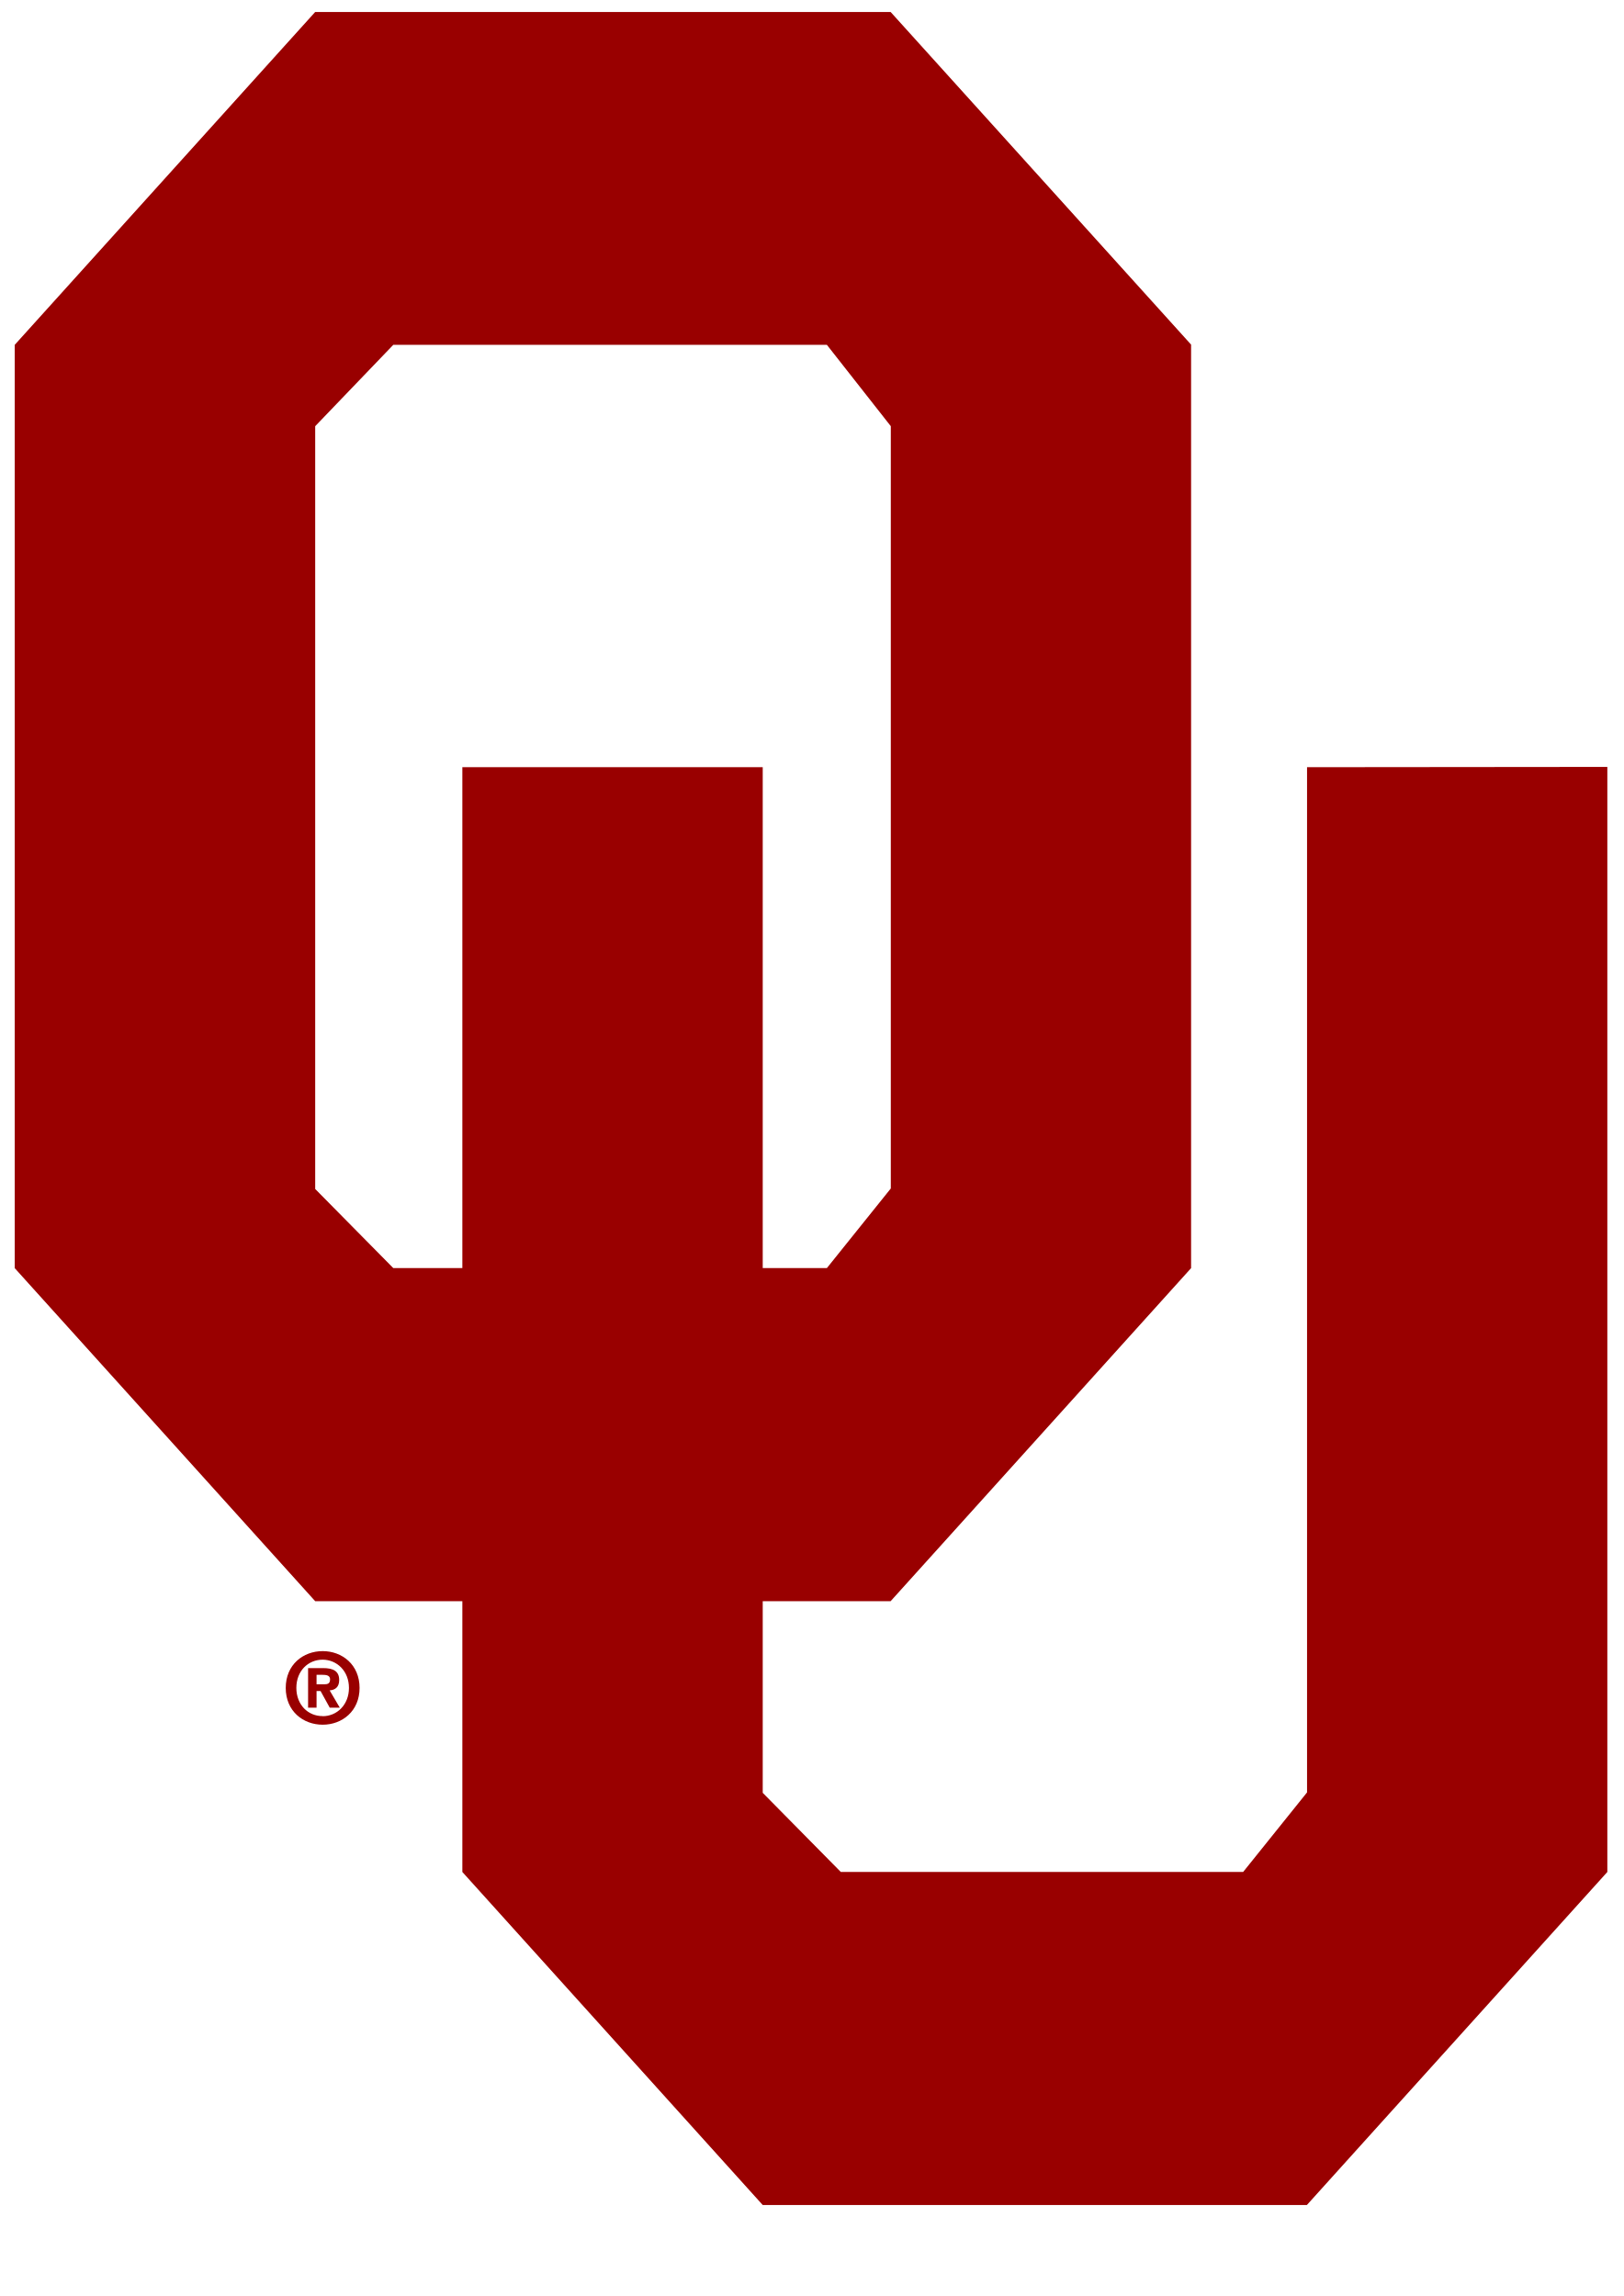
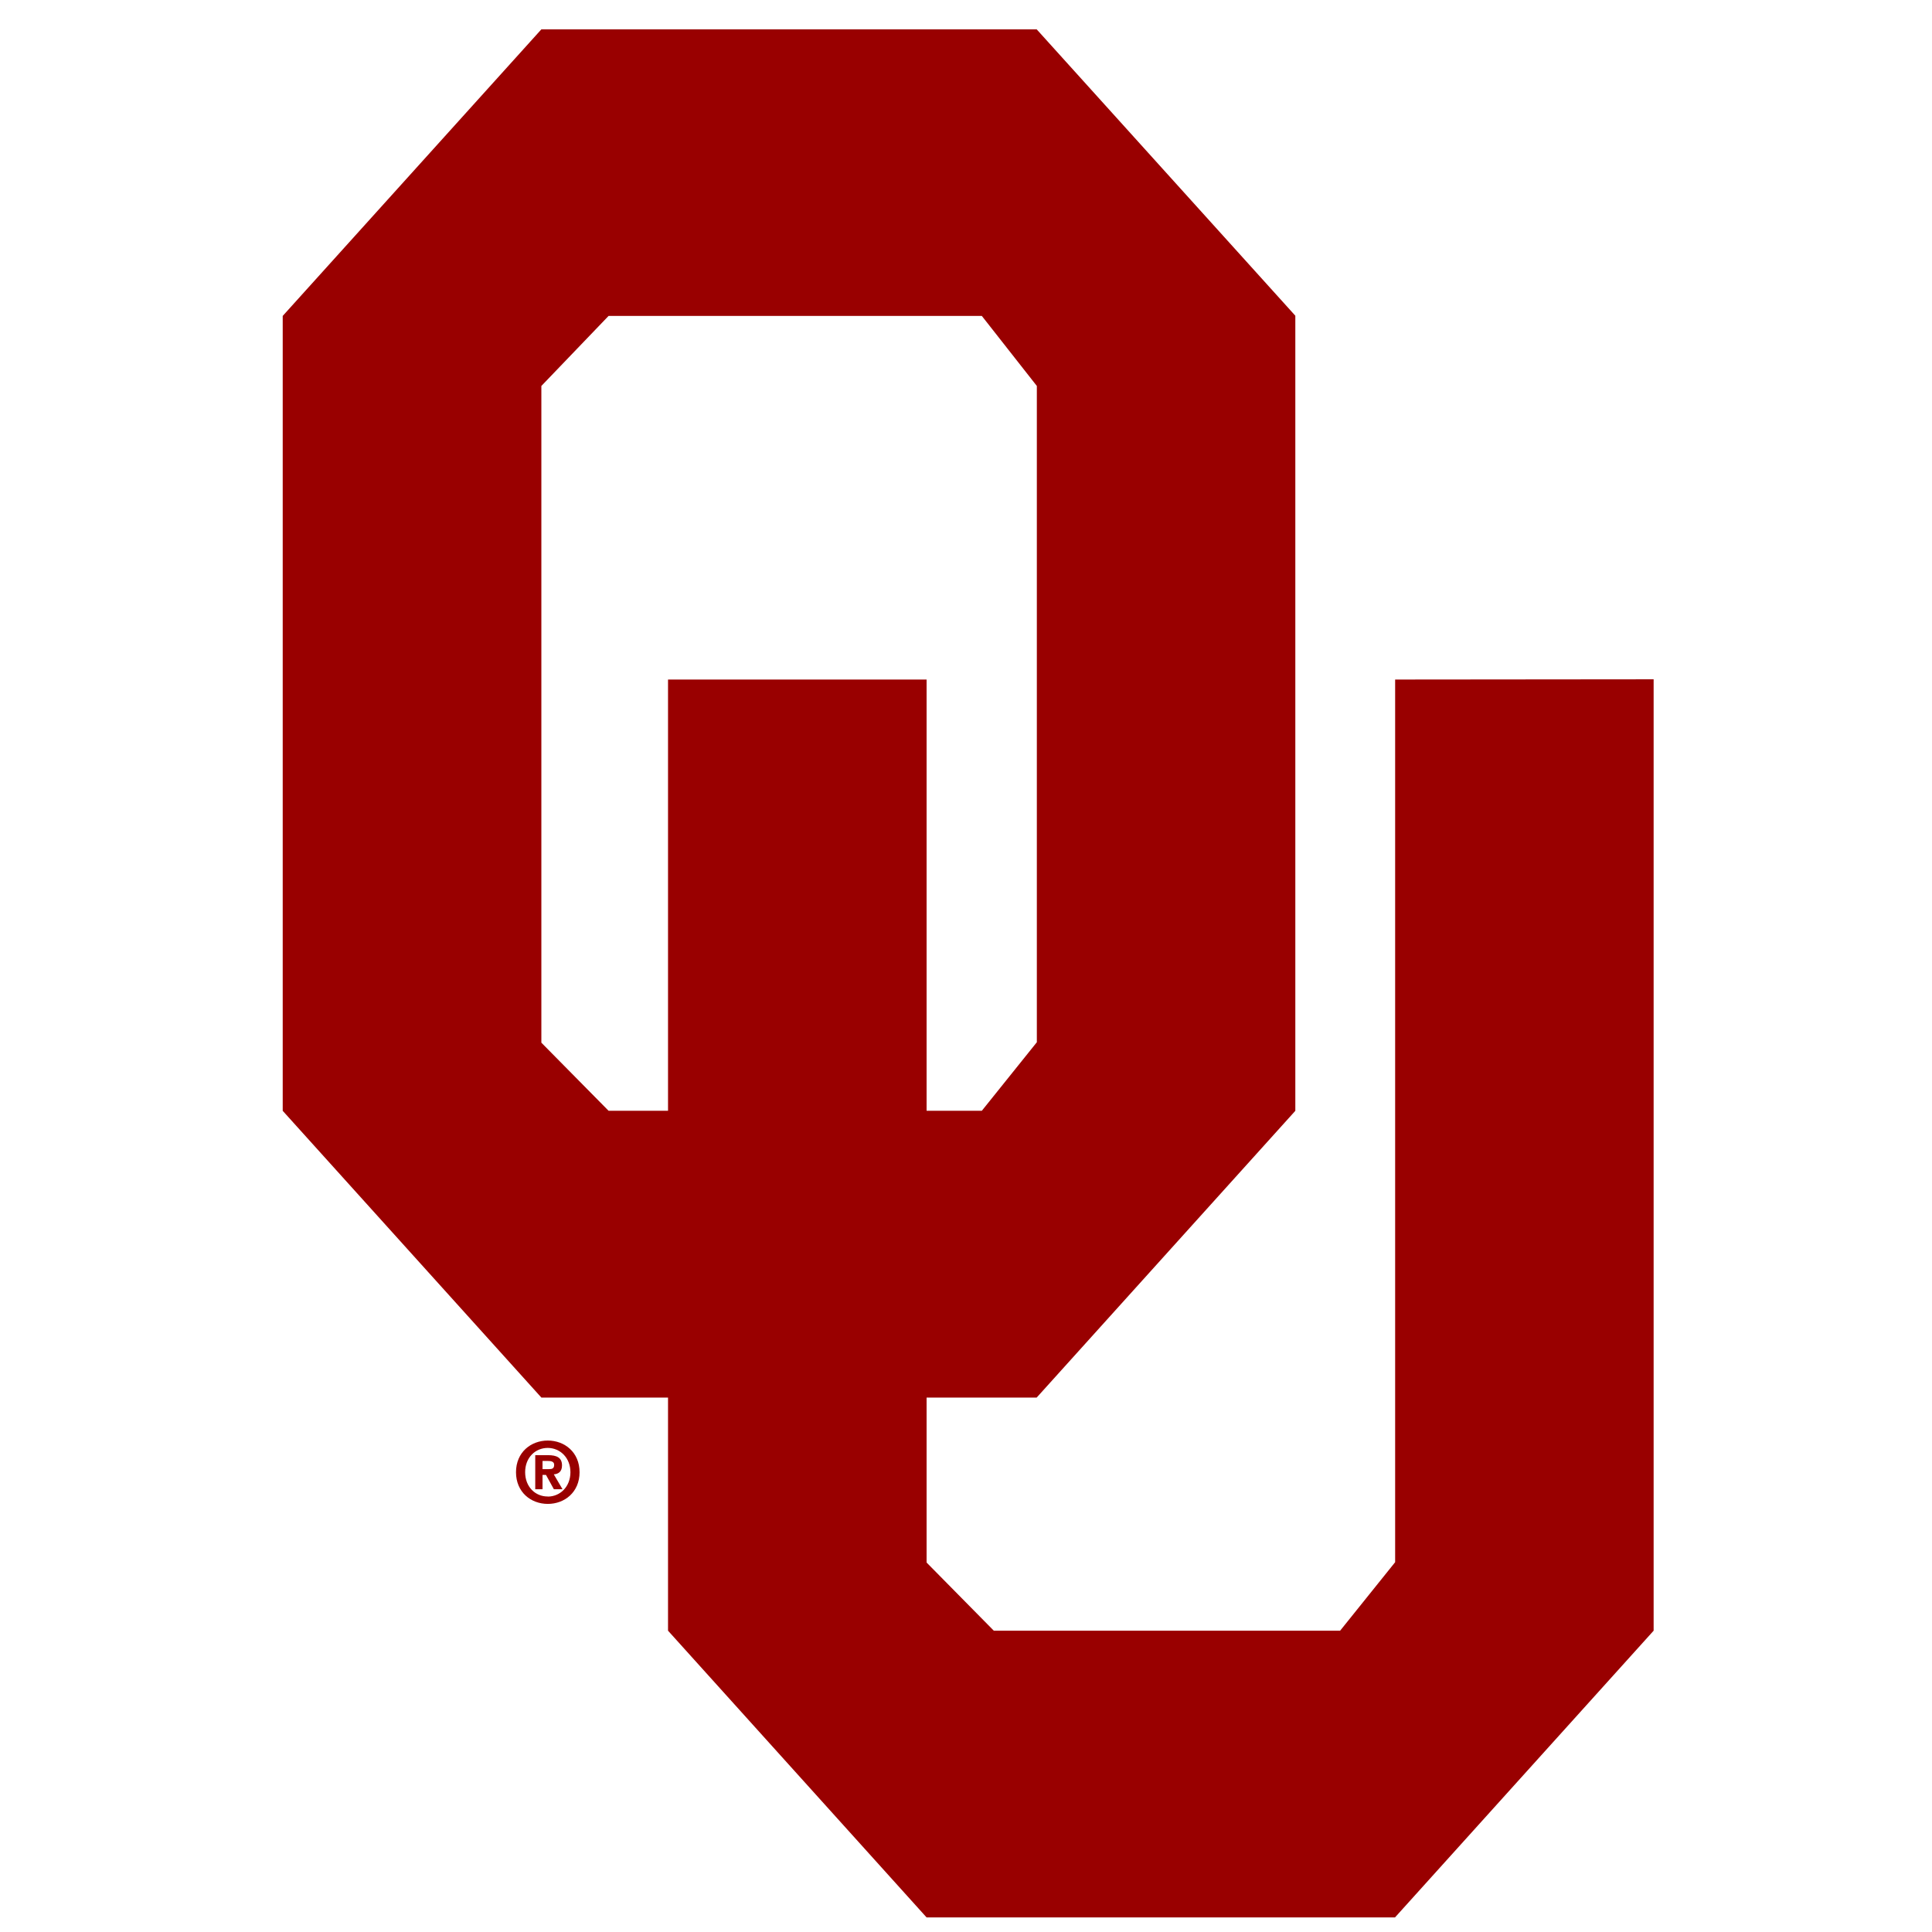
- <svg xmlns="http://www.w3.org/2000/svg" width="744.094" height="1052.362" id="svg3260" version="1.1">
-   <defs id="defs3262" />
-   <g id="layer1">
-     <g id="g236" transform="matrix(21.42827,0,0,21.42827,-15.19525,-10.13402)">
-       <g id="g238">
-         <path d="m 8.172,36.577 c 0,0.362 -0.258,0.605 -0.562,0.605 V 37.18 c -0.312,0.002 -0.563,-0.241 -0.563,-0.604 0,-0.361 0.251,-0.603 0.563,-0.603 0.305,0.002 0.562,0.243 0.562,0.604 m 0.227,0 c 0,-0.497 -0.372,-0.787 -0.789,-0.787 -0.418,0 -0.79,0.29 -0.79,0.787 0,0.497 0.372,0.787 0.79,0.787 0.417,0 0.789,-0.29 0.789,-0.787 m -0.92,0.067 H 7.565 L 7.761,37 H 7.976 L 7.759,36.63 c 0.112,-0.009 0.204,-0.064 0.204,-0.222 0,-0.192 -0.129,-0.255 -0.347,-0.255 H 7.298 V 37 h 0.181 v -0.356 z m 0,-0.144 v -0.203 h 0.127 c 0.069,0 0.162,0.007 0.162,0.094 0,0.093 -0.048,0.109 -0.129,0.109 h -0.16 z" id="path240" style="fill:#990000" />
-         <path d="m 7.45,9.589 v 16.316 l 1.67,1.692 h 9.273 L 19.76,25.894 V 9.589 L 18.393,7.849 H 9.12 l -1.67,1.74 z m 0,-8.86 h 12.306 l 6.426,7.115 v 19.754 l -6.426,7.124 H 7.45 L 1.024,27.598 V 7.849 L 7.45,0.729 z" id="path242" style="fill:#990000" />
-         <polygon points="28.662,38.812 28.662,16.883 35.084,16.877 35.084,40.514 28.658,47.638 17.021,47.638 10.597,40.514 10.597,16.883 17.021,16.883 17.021,38.821 18.691,40.514 27.295,40.514 " id="polygon244" style="fill:#990000" />
-       </g>
-     </g>
+ <svg xmlns="http://www.w3.org/2000/svg" viewBox="-6 0 48 48" width="48" height="48" preserveAspectRatio="xMidYMid meet" aria-hidden="true">
+   <g fill="#990000">
+     <path d="M8.172 36.577c0 .362-.258.605-.562.605v-.002c-.312.002-.563-.241-.563-.604 0-.361.251-.603.563-.603.305.002.562.243.562.604m.227 0c0-.497-.372-.787-.789-.787-.418 0-.79.29-.79.787 0 .497.372.787.79.787.417 0 .789-.29.789-.787m-.92.067h.086l.196.356h.215l-.217-.37c.112-.009.204-.064.204-.222 0-.192-.129-.255-.347-.255h-.318V37h.181zM7.479 36.5v-.203h.127c.069 0 .162.007.162.094 0 .093-.048.109-.129.109z" />
+     <path d="M7.45 9.589v16.316l1.67 1.692h9.273l1.367-1.703V9.589l-1.367-1.74H9.12zm0-8.86h12.306l6.426 7.115v19.754l-6.426 7.124H7.45L1.024 27.598V7.849z" />
+     <path d="M28.662 38.812V16.883l6.422-.006v23.637l-6.426 7.124H17.021l-6.424-7.124V16.883h6.424v21.938l1.67 1.693h8.604z" />
  </g>
</svg>
